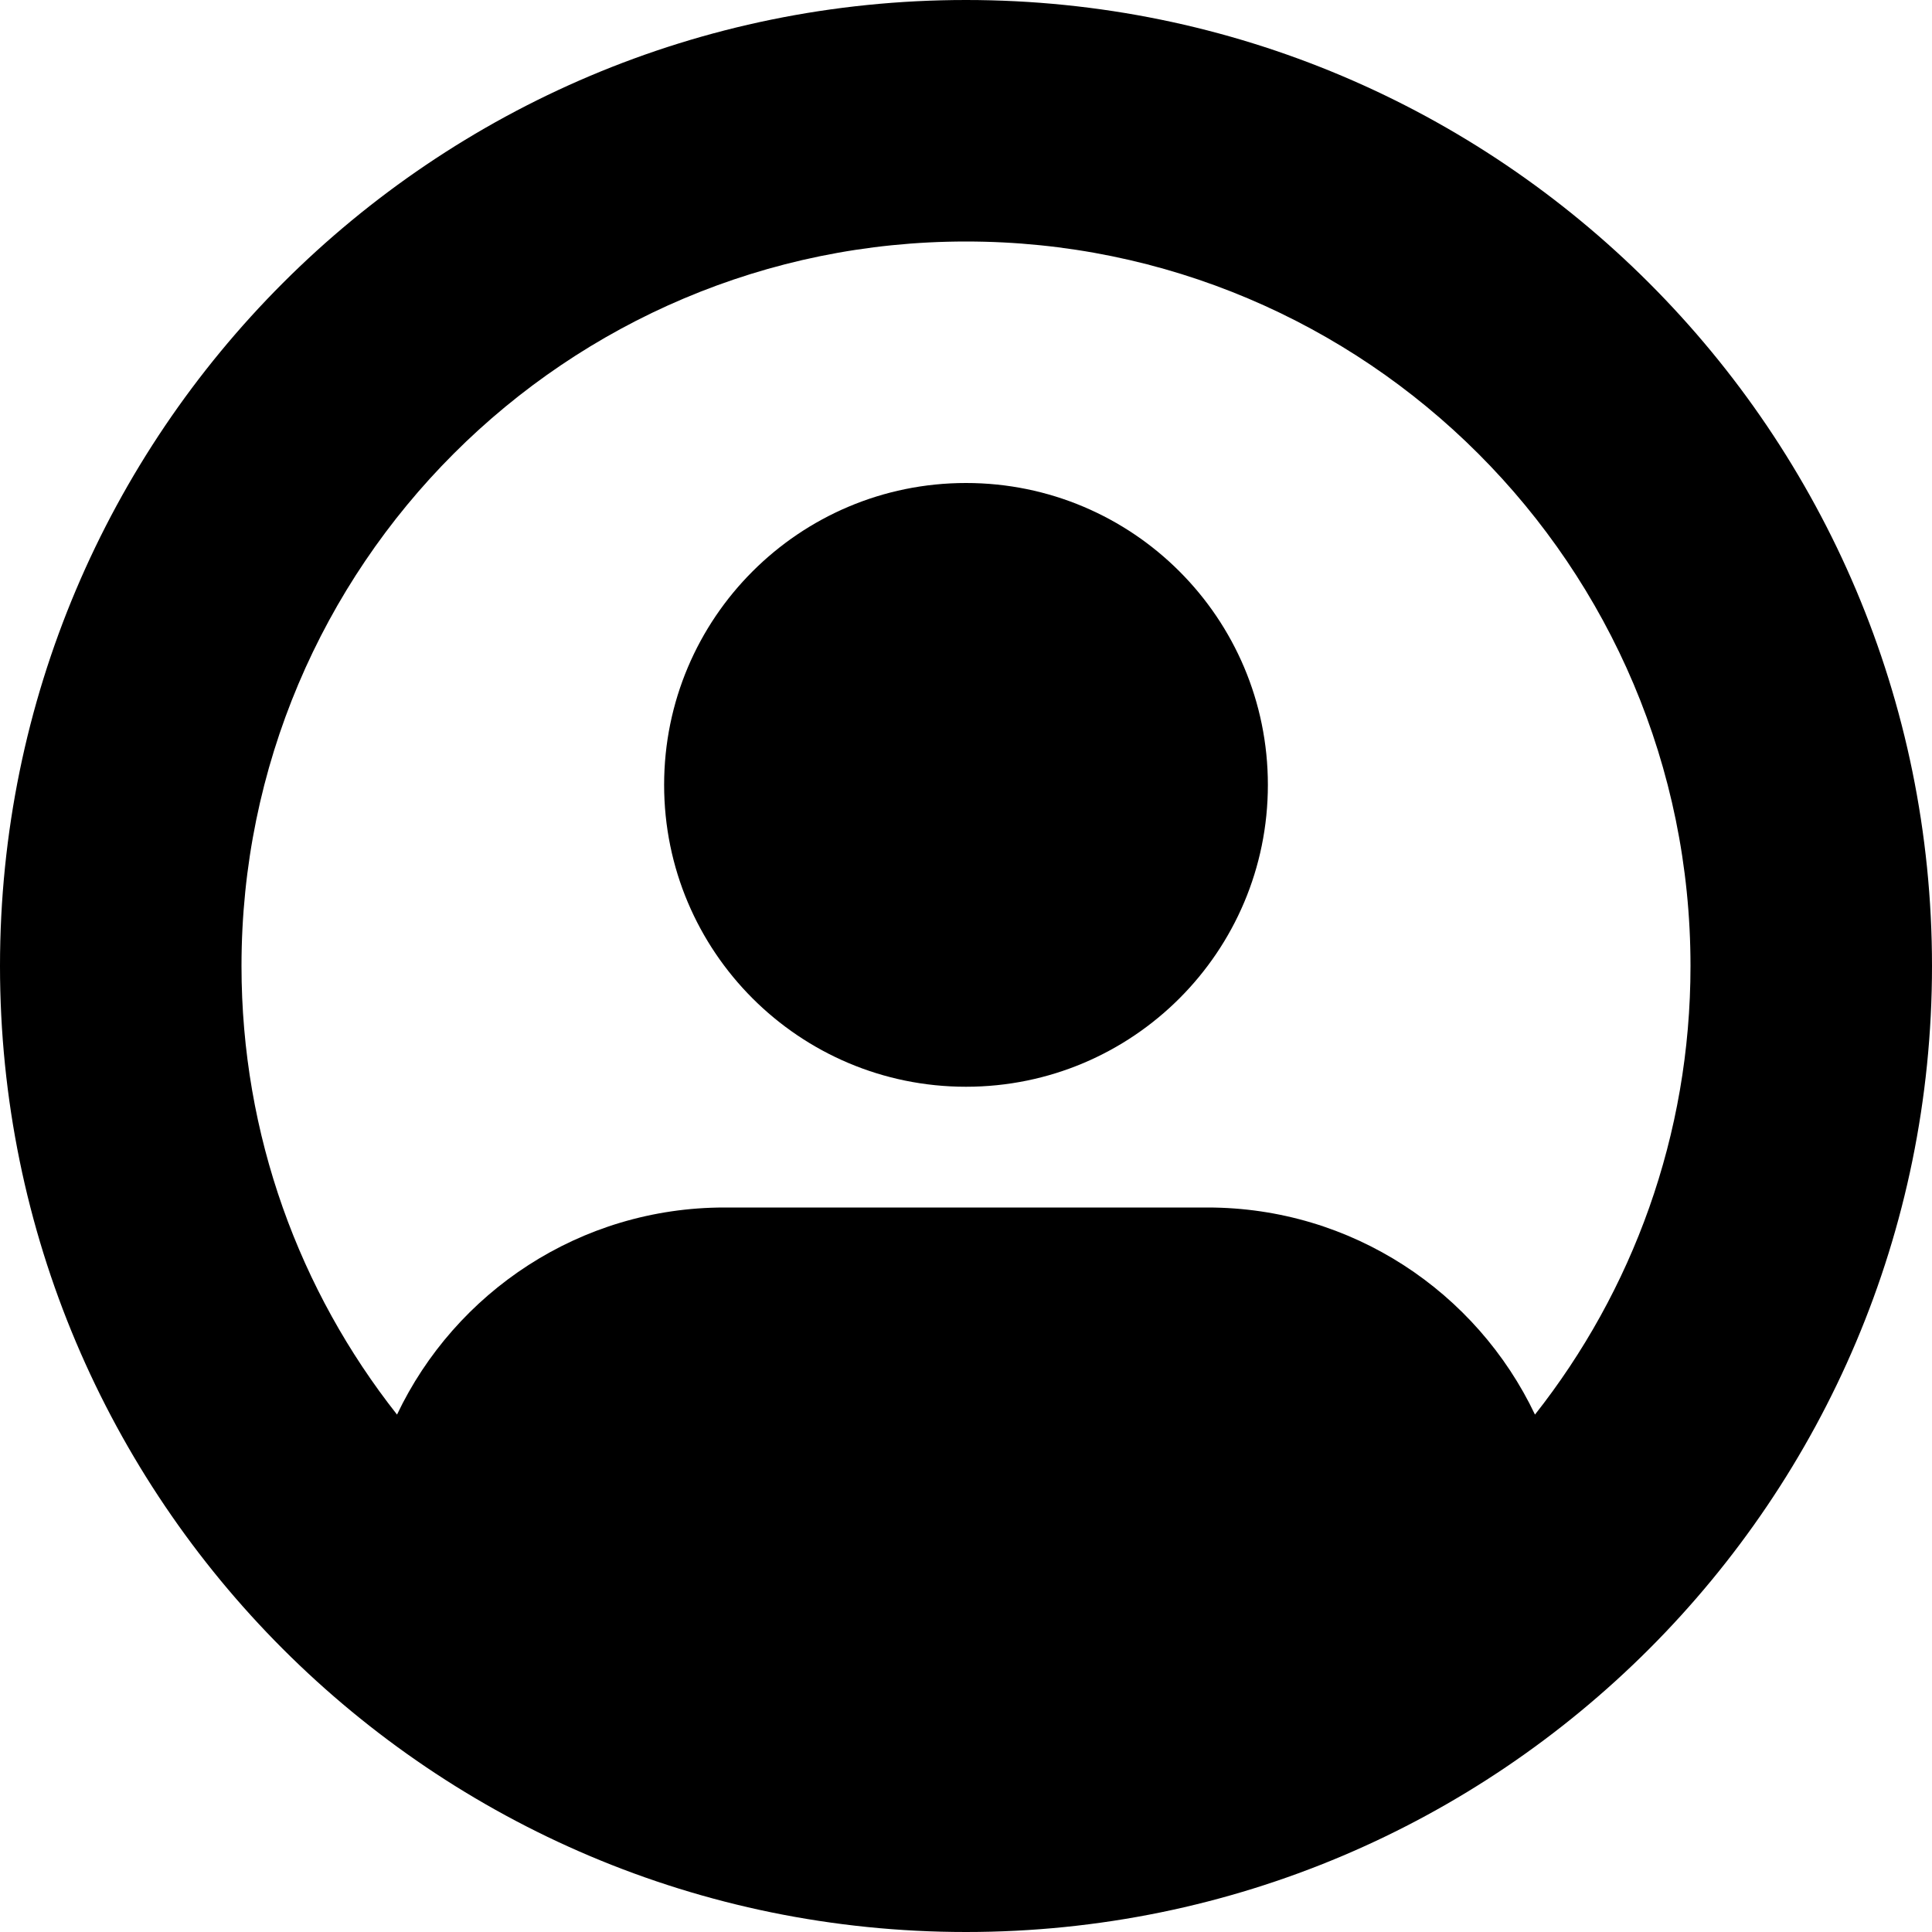
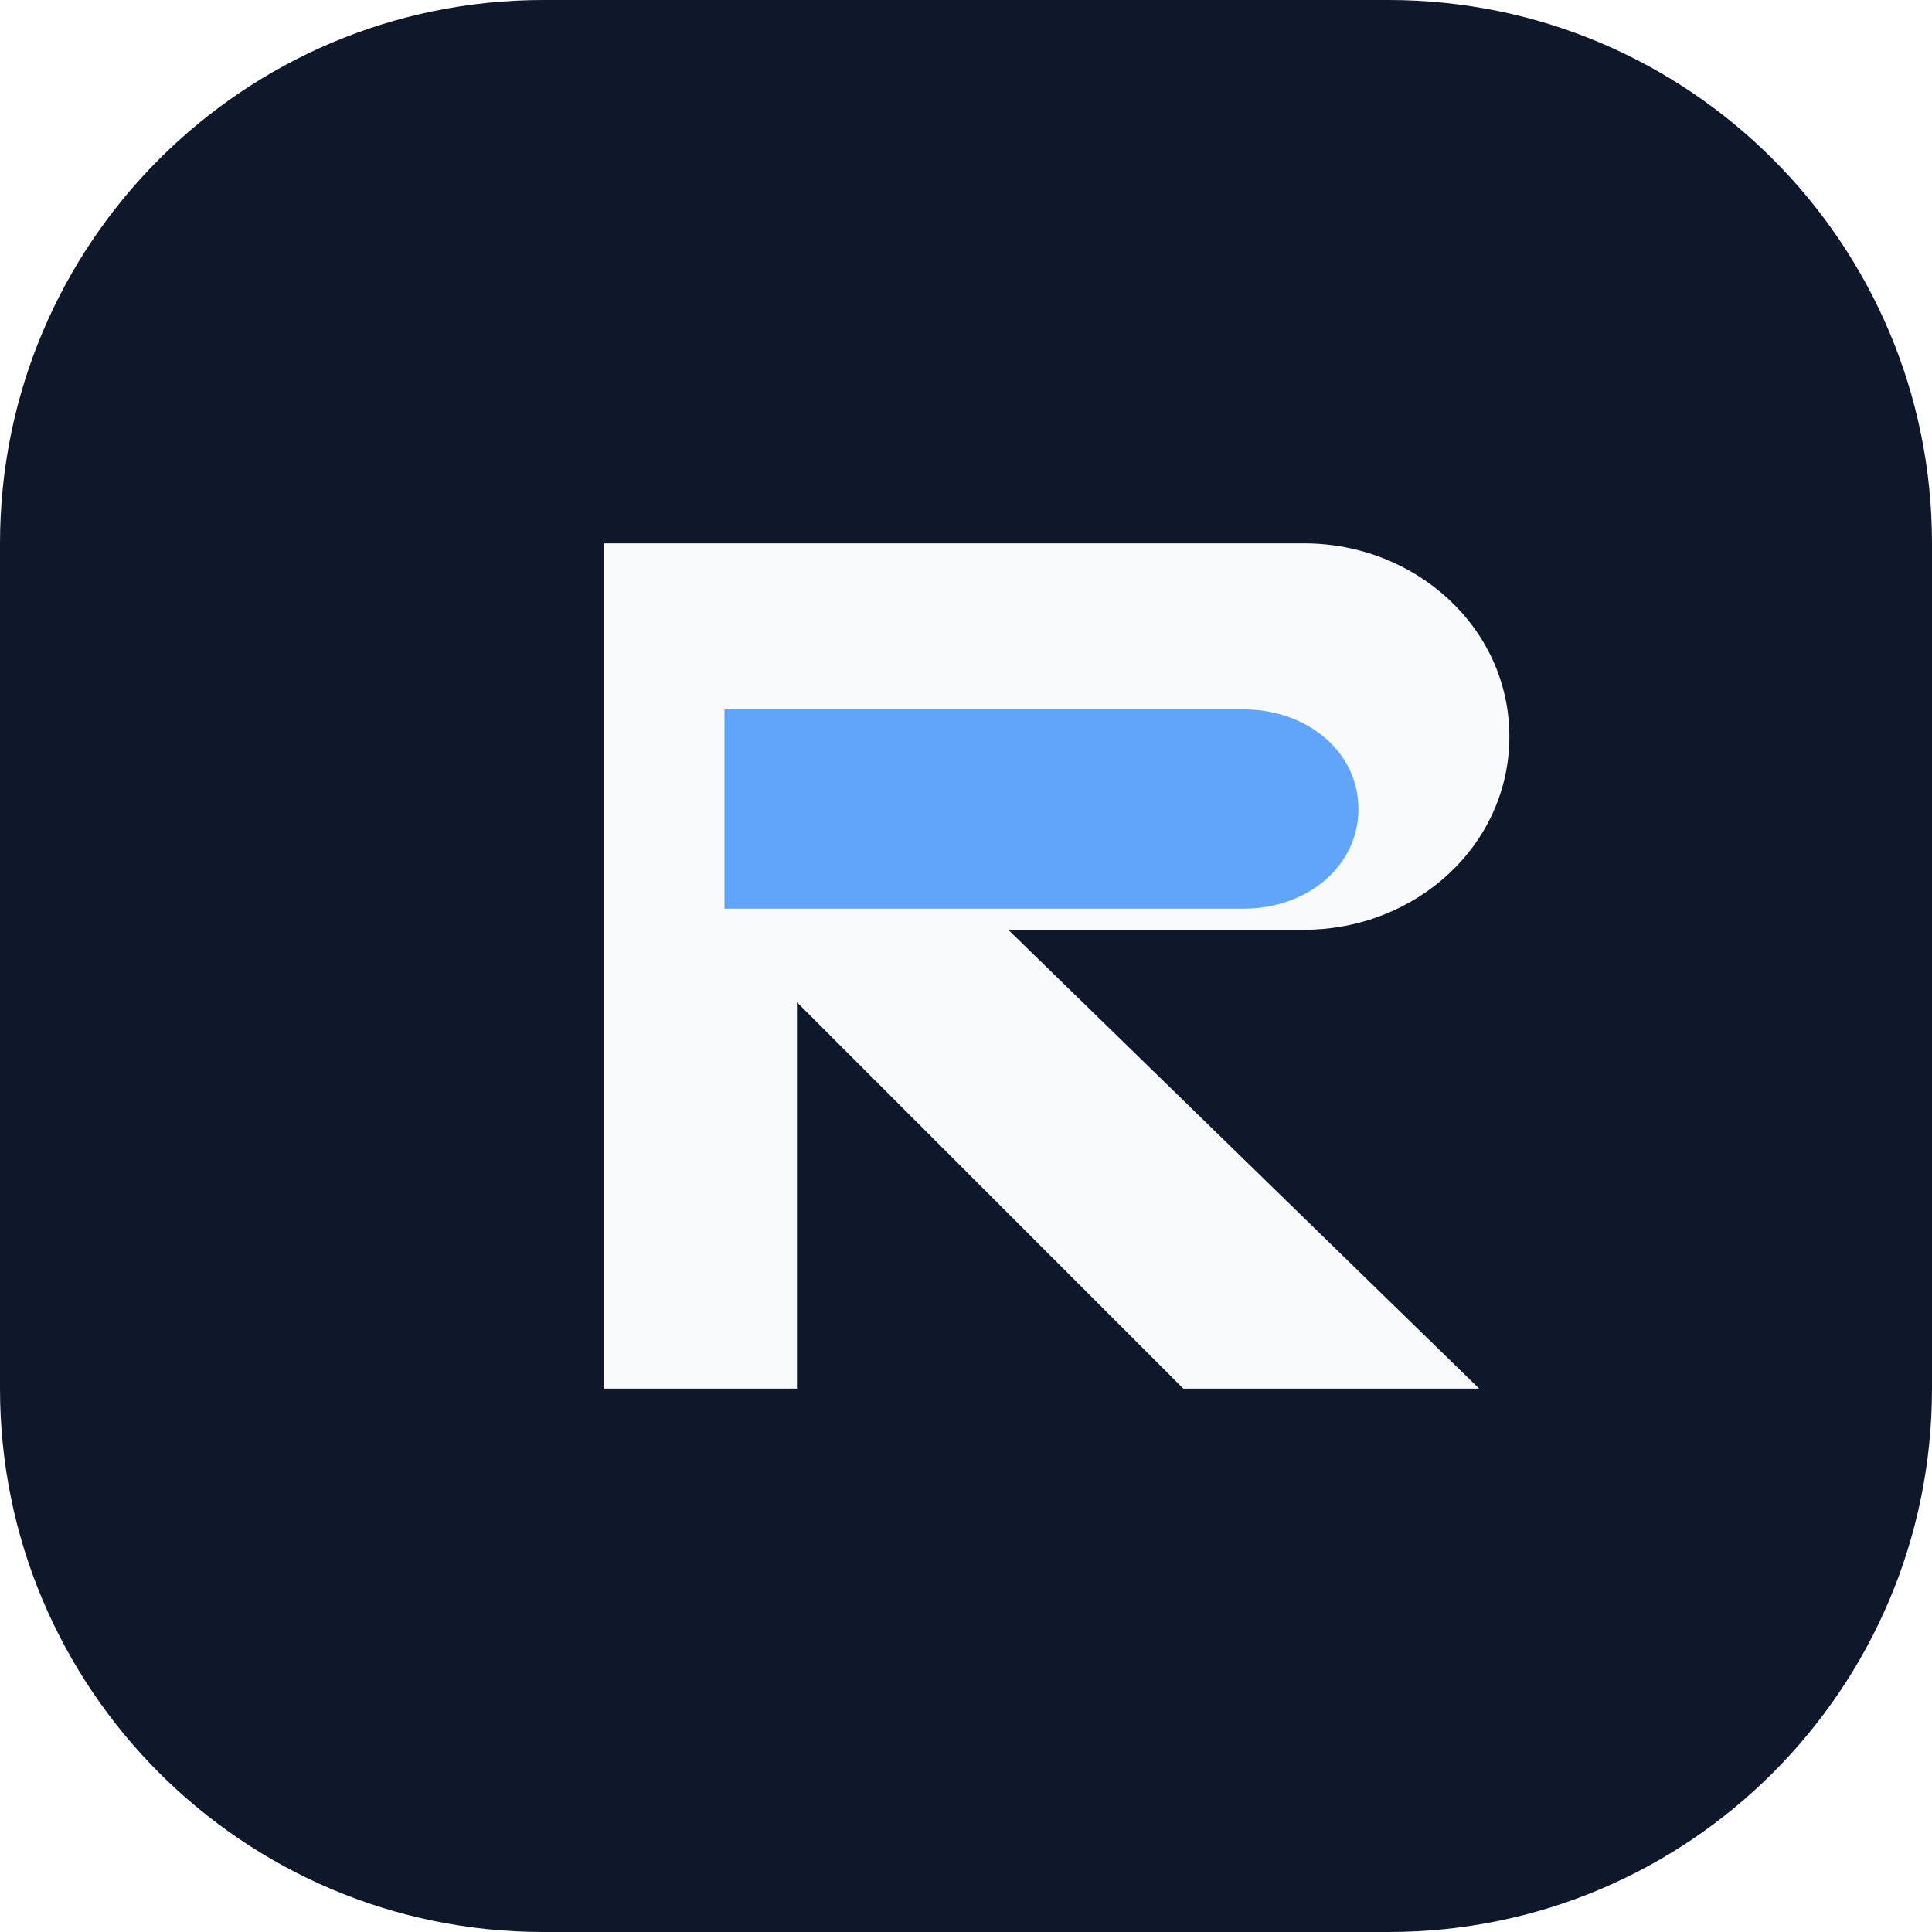
- <svg xmlns="http://www.w3.org/2000/svg" width="800px" height="800px" viewBox="0 0 16 16" fill="none">
-   <path d="M8 9C9.381 9 10.5 7.881 10.5 6.5C10.5 5.119 9.381 4 8 4C6.619 4 5.5 5.119 5.5 6.5C5.5 7.881 6.619 9 8 9Z" fill="#000000" />
-   <path fill-rule="evenodd" clip-rule="evenodd" d="M8 16C12.418 16 16 12.418 16 8C16 3.582 12.418 0 8 0C3.582 0 0 3.582 0 8C0 12.418 3.582 16 8 16ZM6 10C4.803 10 3.77 10.701 3.288 11.715C2.482 10.693 2 9.403 2 8C2 4.686 4.686 2 8 2C11.314 2 14 4.686 14 8C14 9.403 13.518 10.693 12.712 11.715C12.23 10.701 11.197 10 10 10H6Z" fill="#000000" />
+ <svg xmlns="http://www.w3.org/2000/svg" width="64" height="64" viewBox="0 0 64 64" fill="none">
+   <rect width="64" height="64" rx="18" fill="#0F172A" />
+   <path d="M20 18H43.2C46.9 18 50 20.8 50 24.4C50 28 46.9 30.8 43.2 30.8H33.4L49 46H39.2L26.4 33.2V46H20V18Z" fill="#F8FAFC" />
+   <path d="M24 23.5H41.2C43.3 23.5 45 24.9 45 26.8C45 28.7 43.3 30.1 41.2 30.1H24V23.5Z" fill="#60A5FA" />
</svg>
